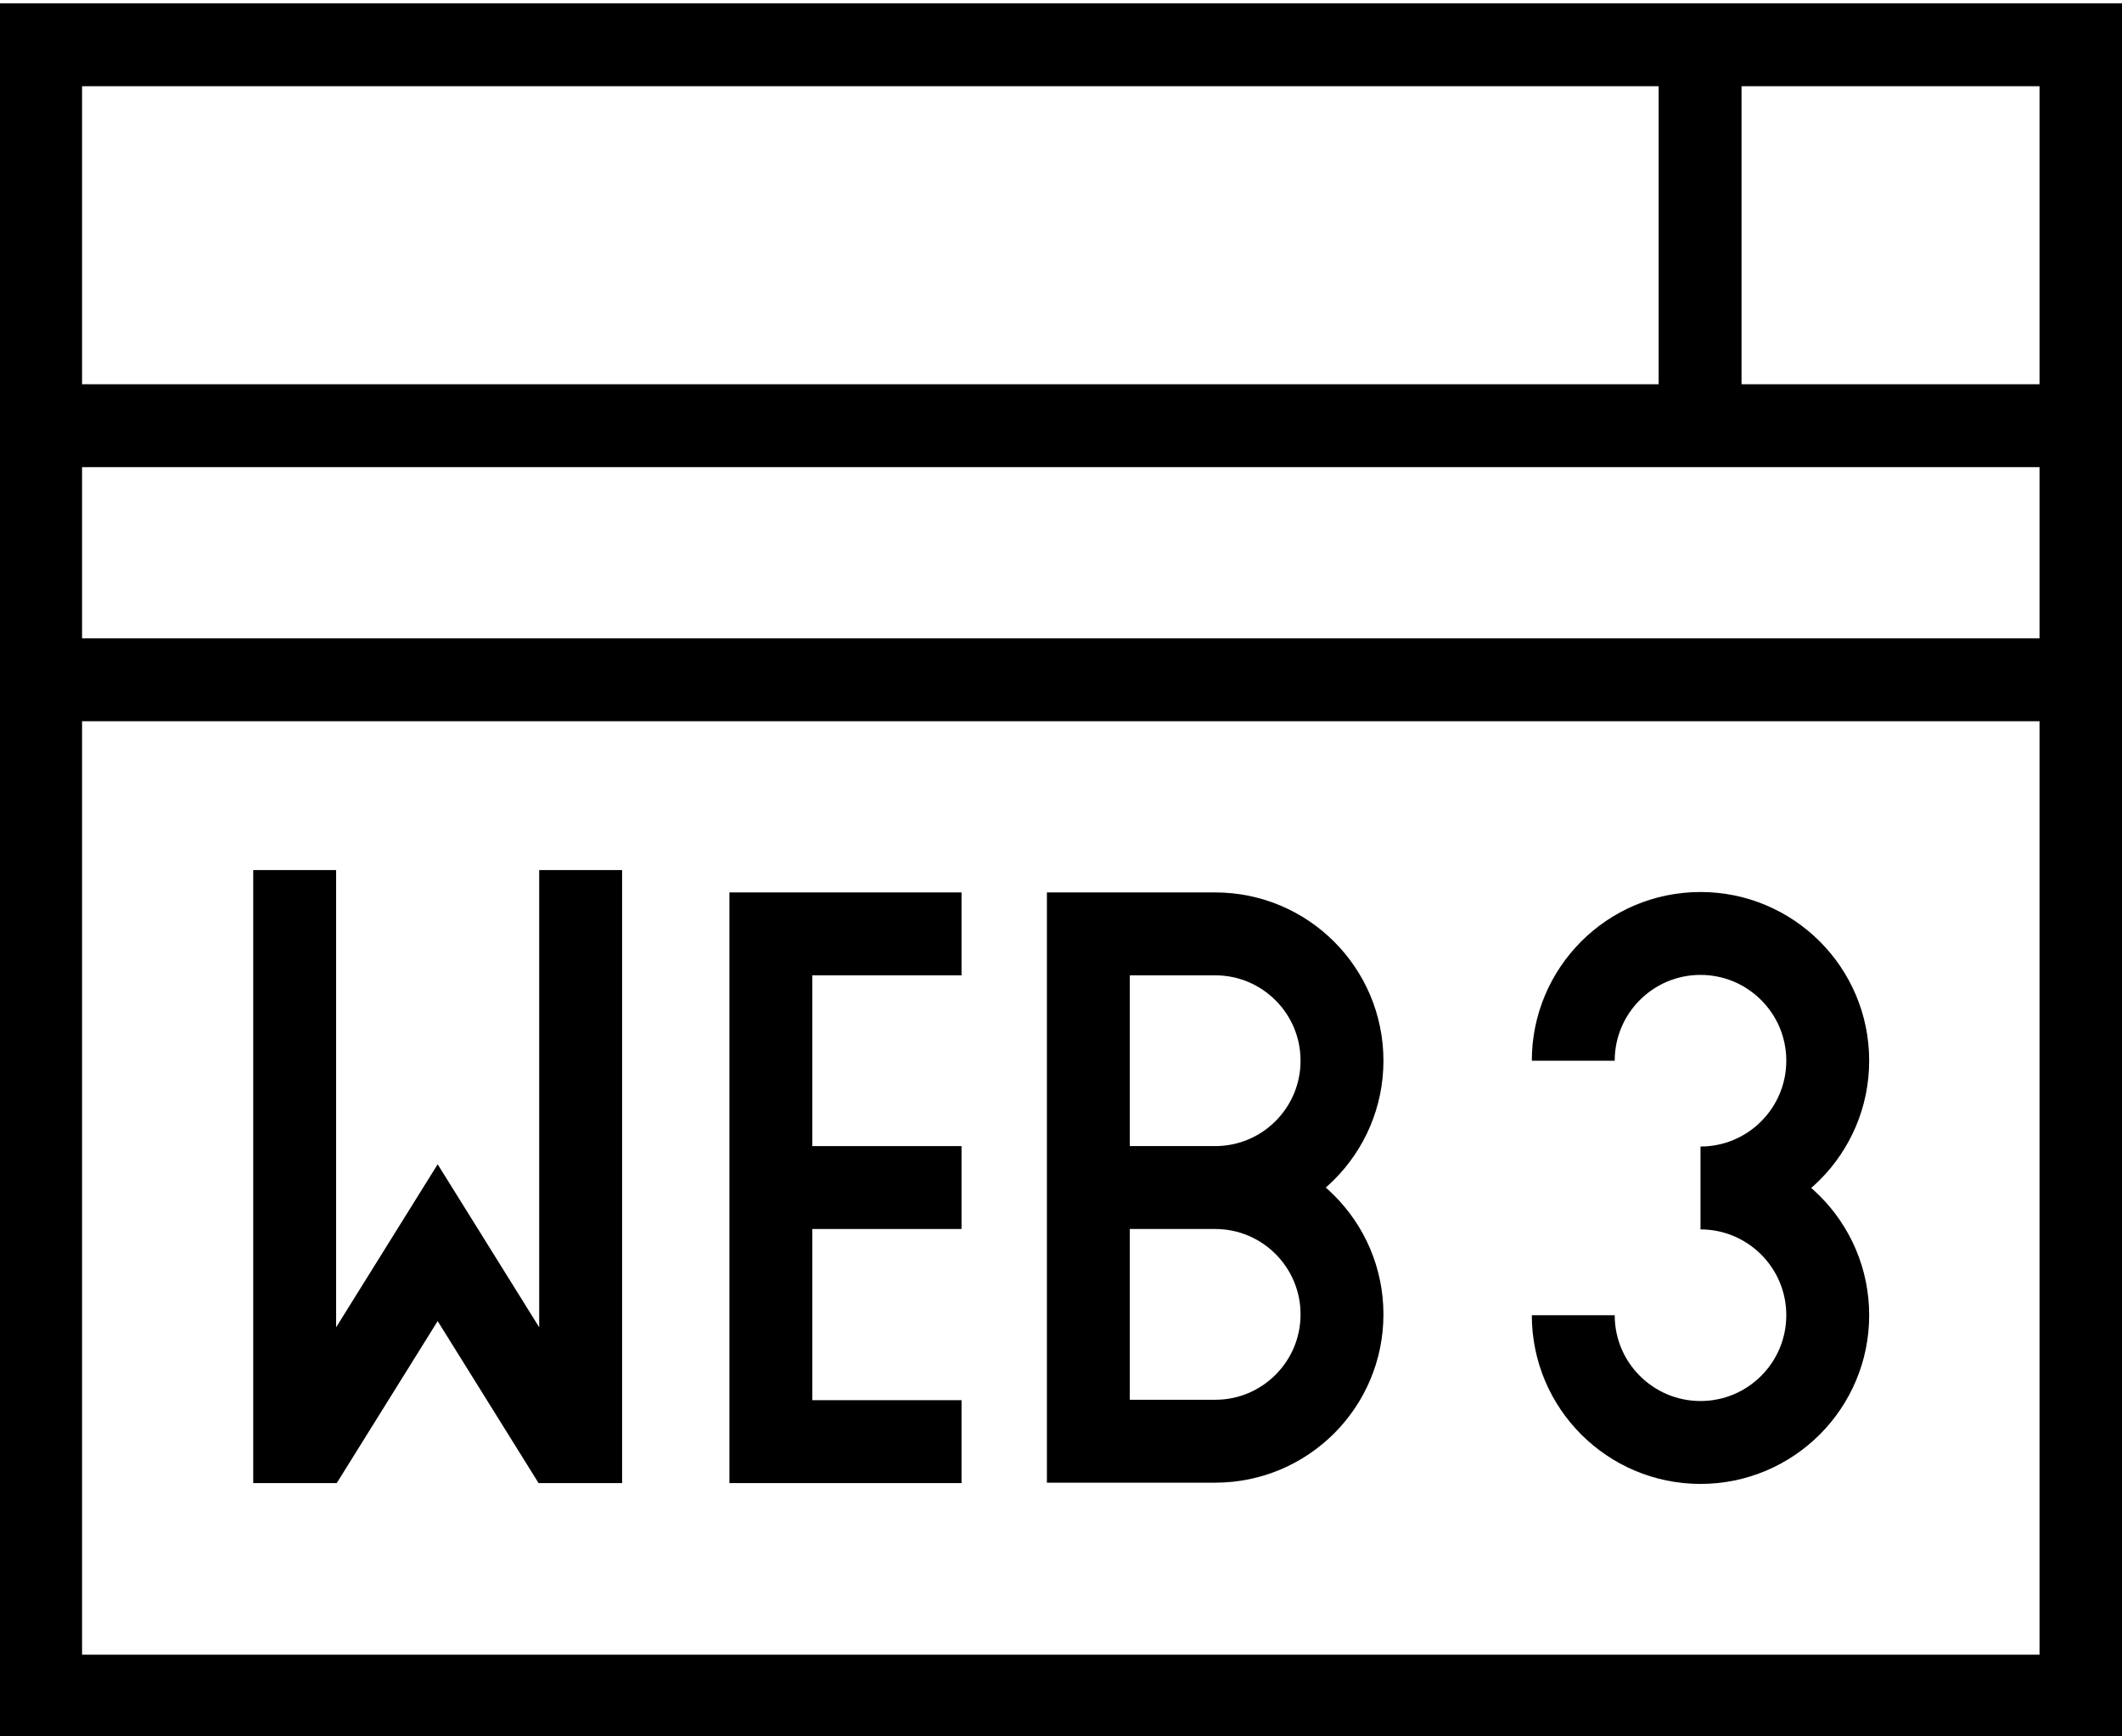
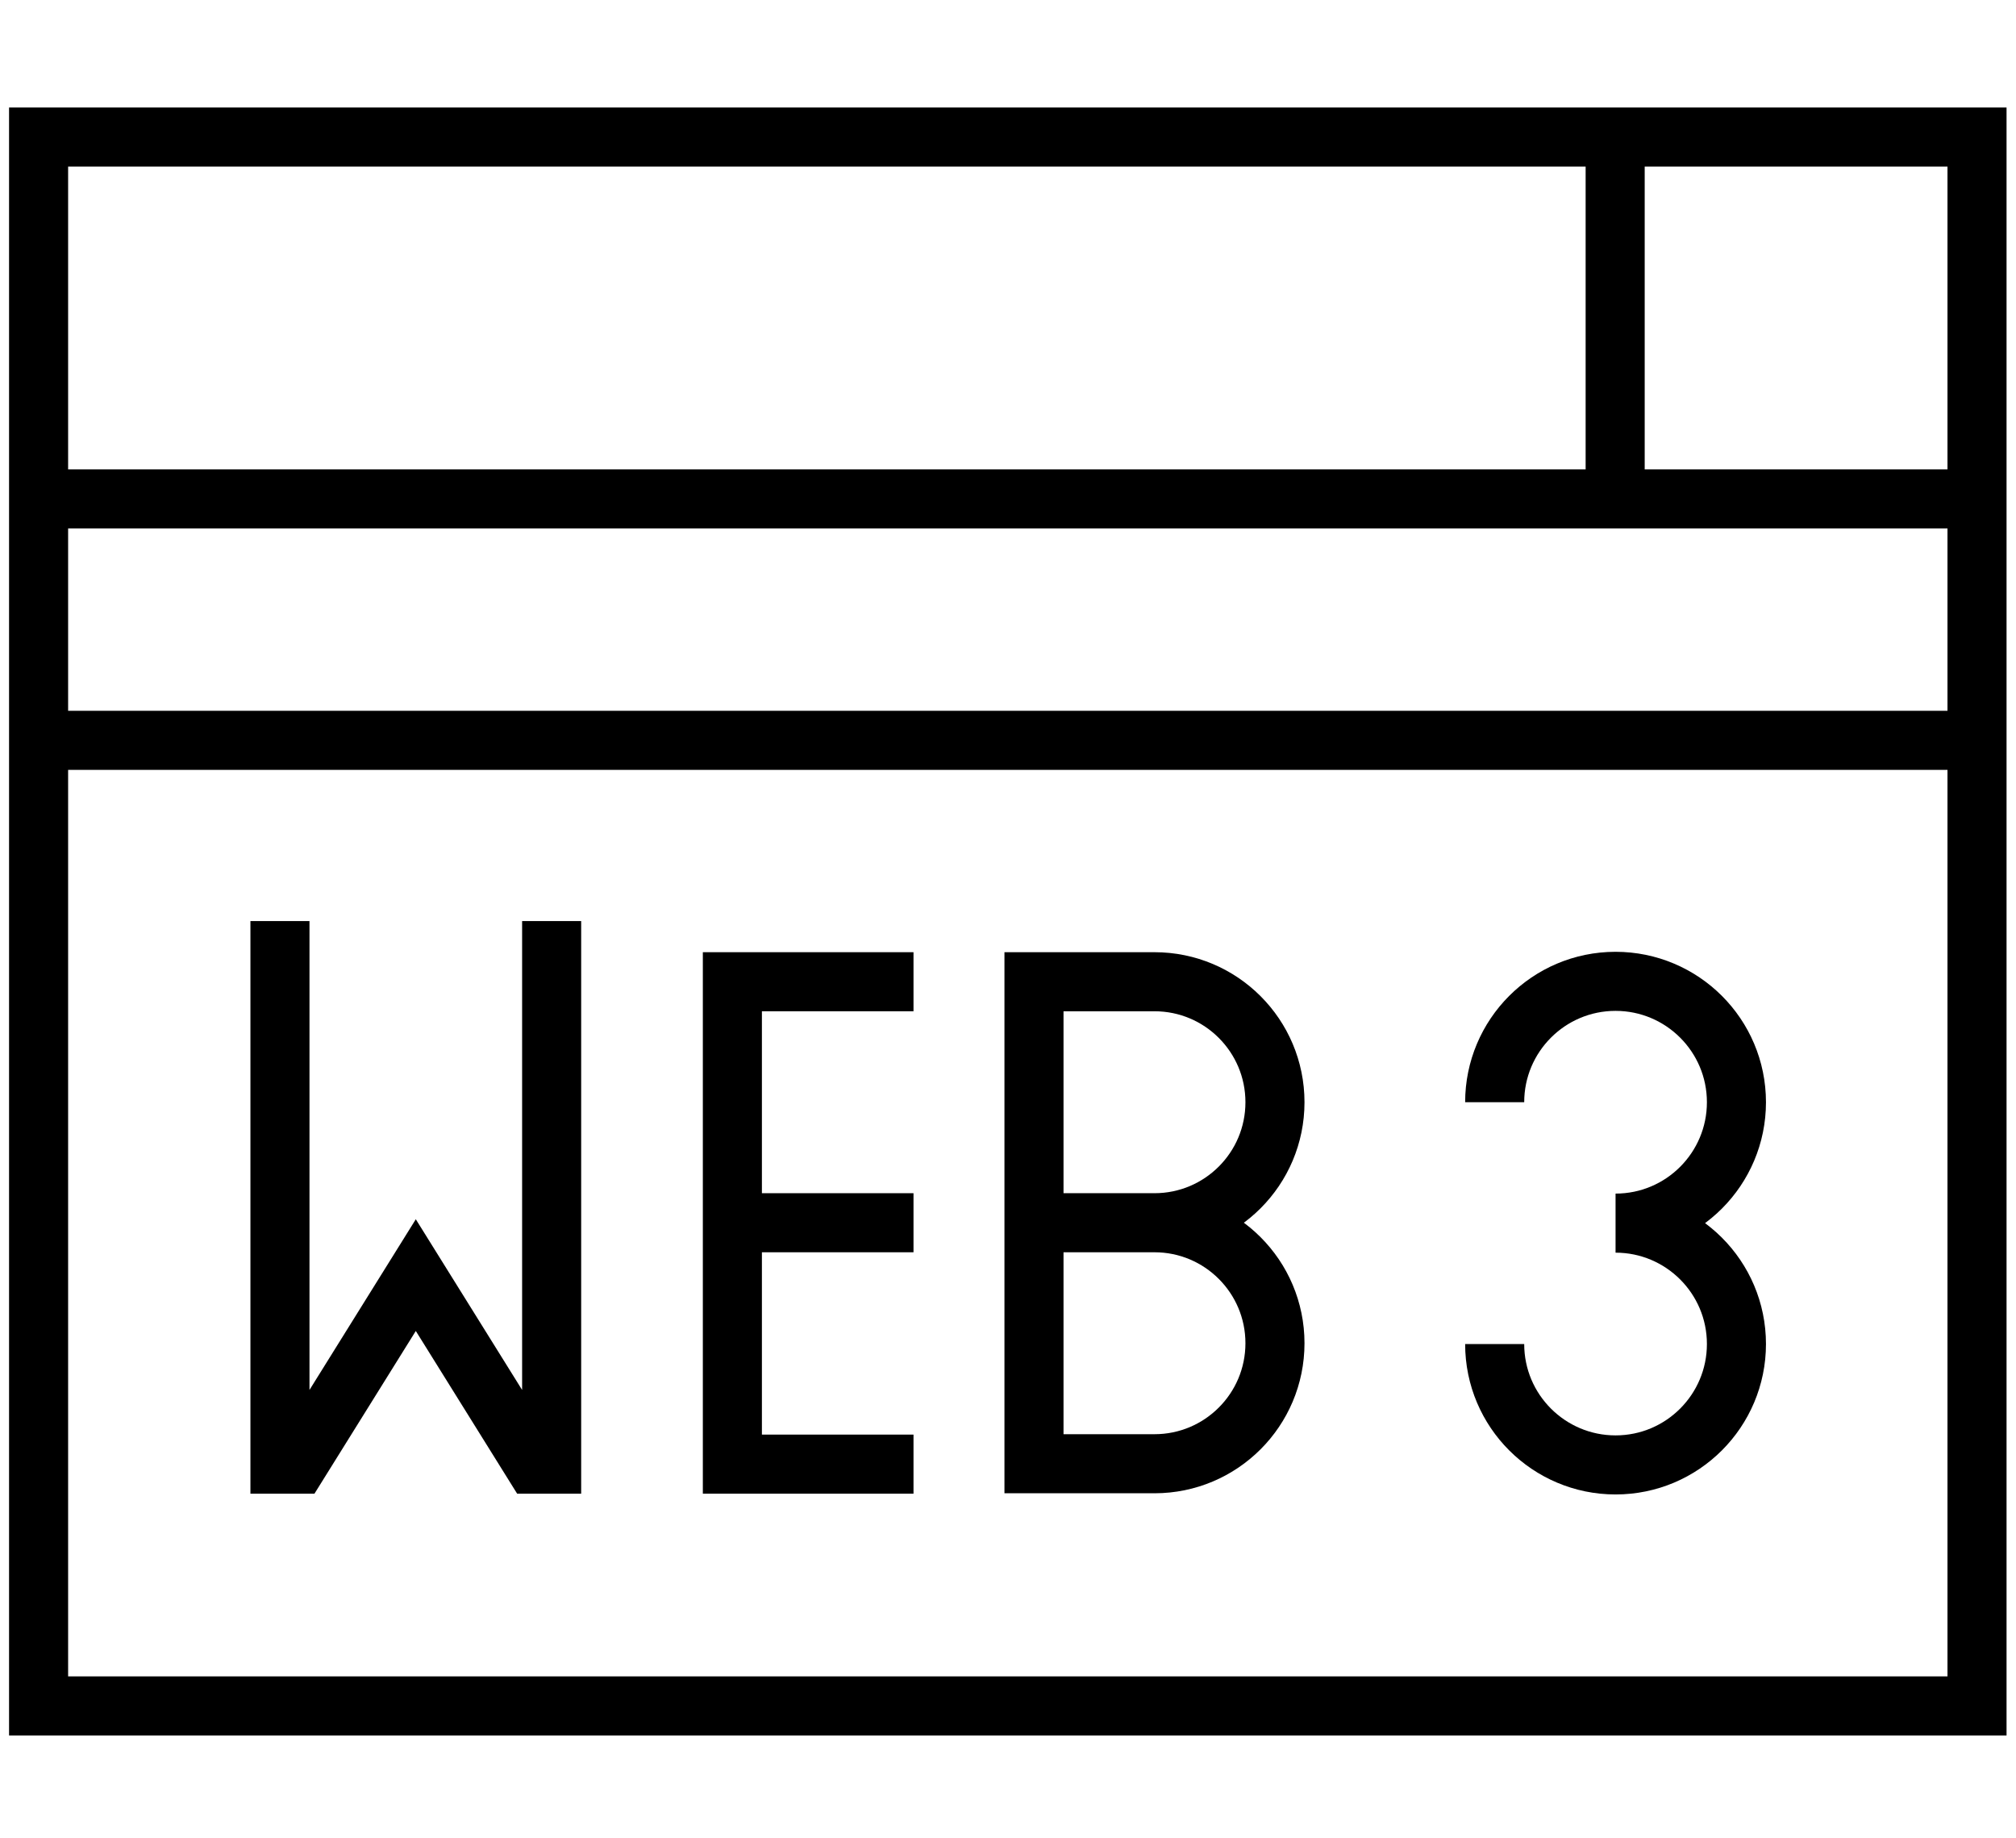
- <svg xmlns="http://www.w3.org/2000/svg" version="1.1" id="Capa_1" x="0px" y="0px" viewBox="0 0 512 418.7" style="enable-background:new 0 0 512 418.7;" xml:space="preserve">
+ <svg xmlns="http://www.w3.org/2000/svg" version="1.1" id="Capa_1" x="0px" y="0px" viewBox="0 0 512 466.7" style="enable-background:new 0 0 512 466.7;" xml:space="preserve">
  <style type="text/css">
- 	.st0{fill:none;stroke:#000000;stroke-width:20;stroke-miterlimit:10;}
+ 	.st0{fill:none;stroke:#000000;stroke-width:15;stroke-miterlimit:10;}
</style>
  <g>
-     <rect x="9.8" y="10.8" class="st0" width="492.3" height="398.4" />
-     <line class="st0" x1="9.8" y1="102.7" x2="502.2" y2="102.7" />
-     <line class="st0" x1="9.8" y1="164" x2="502.2" y2="164" />
-     <line class="st0" x1="410.2" y1="10.8" x2="410.2" y2="102.7" />
-     <path class="st0" d="M262.6,286.5h30.6c16.9,0,30.6,13.7,30.6,30.6c0,16.9-13.7,30.6-30.6,30.6h-30.6V225.3h30.6   c16.9,0,30.6,13.7,30.6,30.6s-13.7,30.6-30.6,30.6" />
-     <line class="st0" x1="186" y1="286.5" x2="232" y2="286.5" />
-     <polyline class="st0" points="232,347.8 186,347.8 186,225.3 232,225.3  " />
-     <polyline class="st0" points="71.1,209.9 71.1,347.8 75.7,347.8 105.6,299.8 135.5,347.8 140.1,347.8 140.1,209.9  " />
-     <path class="st0" d="M379.6,255.9c0-16.9,13.7-30.7,30.7-30.7c16.9,0,30.7,13.7,30.7,30.7c0,16.9-13.7,30.7-30.7,30.7   c16.9,0,30.7,13.7,30.7,30.7c0,16.9-13.7,30.7-30.7,30.7c-16.9,0-30.7-13.7-30.7-30.7" />
+     <rect x="9.8" y="34.8" class="st0" width="492.3" height="398.4" />
+     <line class="st0" x1="9.8" y1="126.7" x2="502.2" y2="126.7" />
+     <line class="st0" x1="9.8" y1="188" x2="502.2" y2="188" />
+     <line class="st0" x1="410.2" y1="34.8" x2="410.2" y2="126.7" />
+     <path class="st0" d="M262.6,310.5h30.6c16.9,0,30.6,13.7,30.6,30.6s-13.7,30.6-30.6,30.6h-30.6V249.3h30.6   c16.9,0,30.6,13.7,30.6,30.6c0,16.9-13.7,30.6-30.6,30.6" />
+     <line class="st0" x1="186" y1="310.5" x2="232" y2="310.5" />
+     <polyline class="st0" points="232,371.8 186,371.8 186,249.3 232,249.3  " />
+     <polyline class="st0" points="71.1,233.9 71.1,371.8 75.7,371.8 105.6,323.8 135.5,371.8 140.1,371.8 140.1,233.9  " />
+     <path class="st0" d="M379.6,279.9c0-16.9,13.7-30.7,30.7-30.7c16.9,0,30.7,13.7,30.7,30.7c0,16.9-13.7,30.7-30.7,30.7   c16.9,0,30.7,13.7,30.7,30.7c0,16.9-13.7,30.7-30.7,30.7c-16.9,0-30.7-13.7-30.7-30.7" />
  </g>
</svg>
